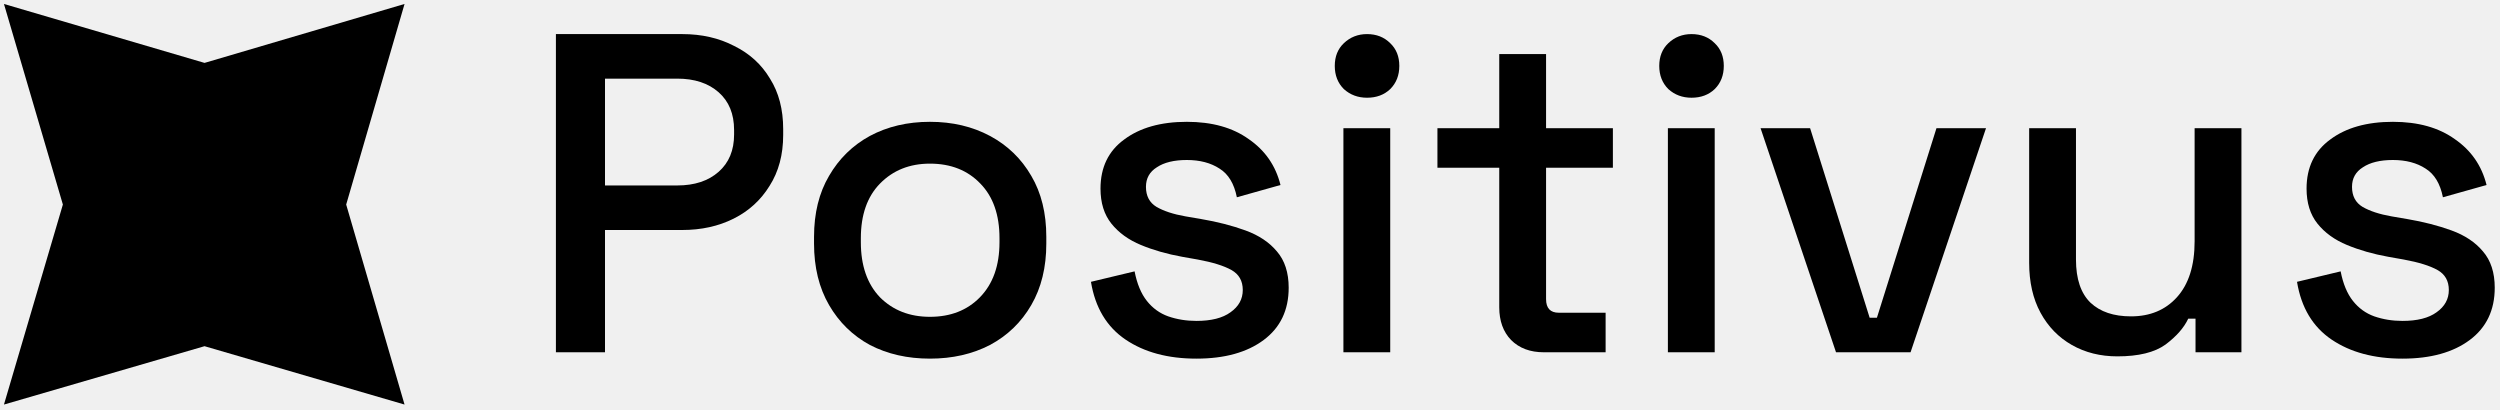
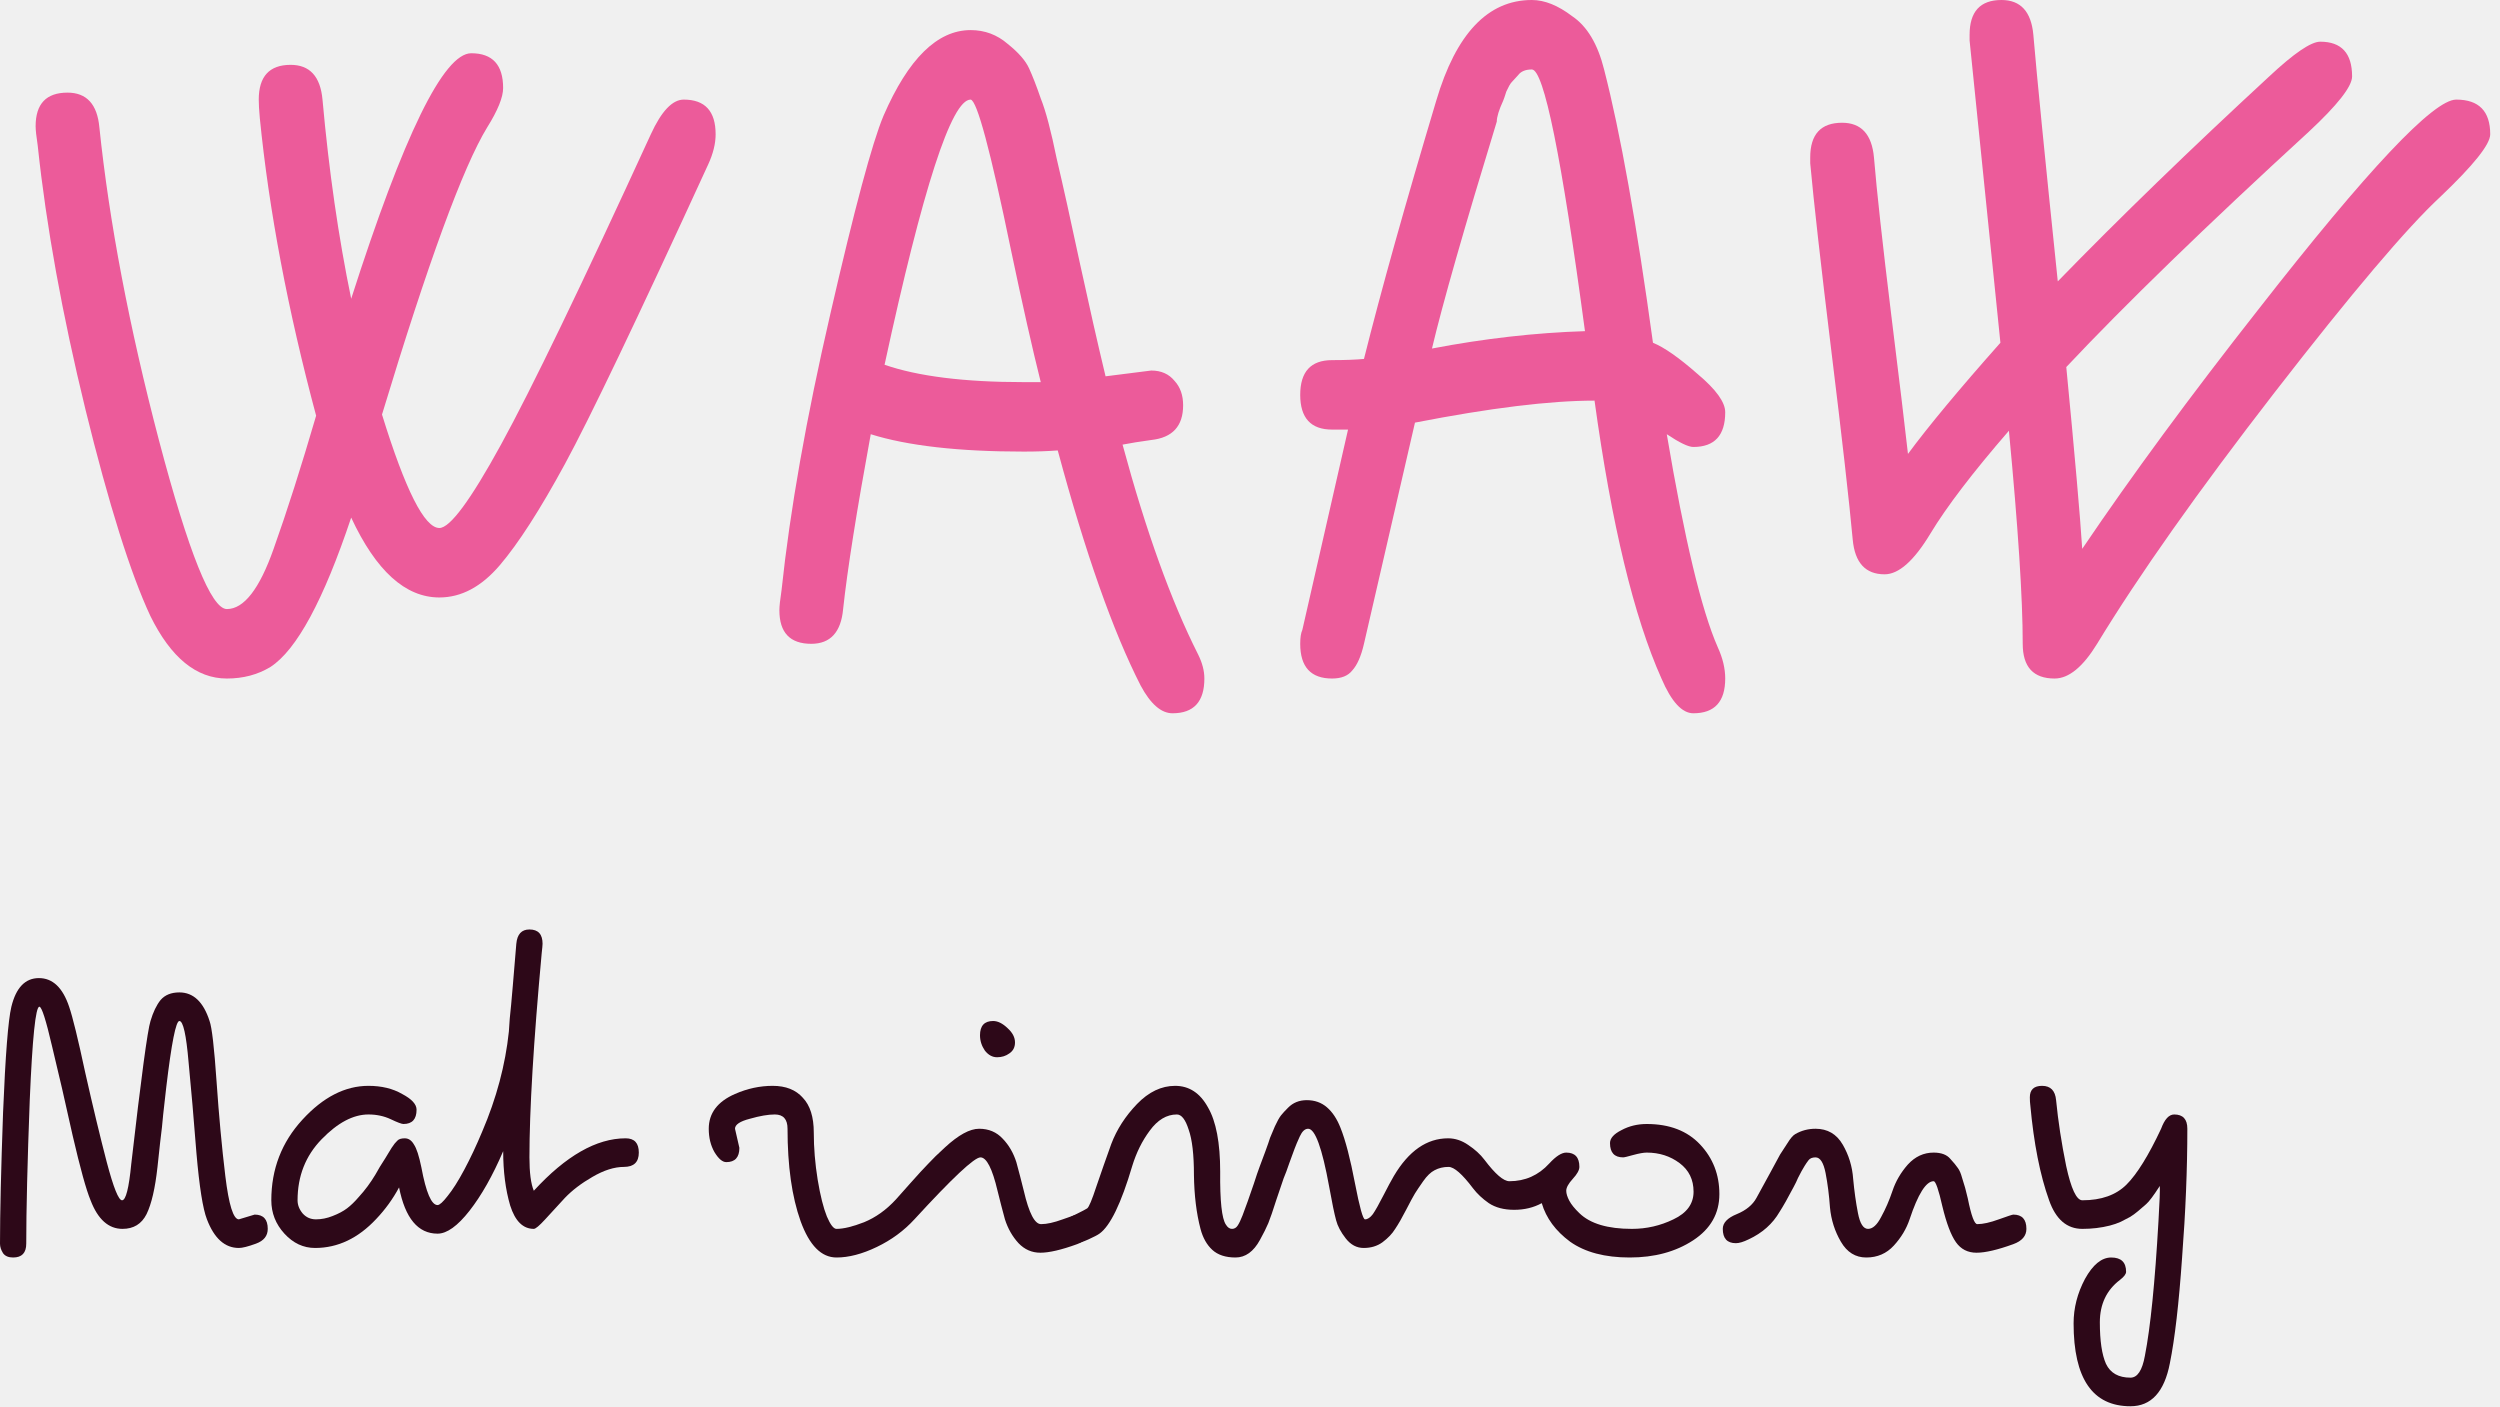
- <svg xmlns="http://www.w3.org/2000/svg" width="220" height="36" viewBox="0 0 220 36" fill="none">
-   <g clip-path="url(#clip0_4_670)">
-     <path d="M17.999 5.535L35.6 0.349L30.464 18L35.6 35.601L17.999 30.465L0.348 35.601L5.533 18L0.348 0.349L17.999 5.535Z" fill="black" />
-   </g>
-   <path d="M48.92 31V3H60.04C61.747 3 63.267 3.347 64.6 4.04C65.96 4.707 67.013 5.667 67.76 6.92C68.533 8.147 68.92 9.627 68.92 11.36V11.88C68.92 13.613 68.52 15.107 67.72 16.36C66.947 17.613 65.893 18.573 64.56 19.24C63.227 19.907 61.72 20.24 60.04 20.24H53.24V31H48.92ZM53.24 16.32H59.6C61.12 16.32 62.333 15.92 63.24 15.12C64.147 14.32 64.6 13.227 64.6 11.84V11.44C64.6 10.027 64.147 8.92 63.24 8.12C62.333 7.32 61.12 6.92 59.6 6.92H53.24V16.32Z" fill="black" />
-   <path d="M81.835 31.56C79.861 31.56 78.101 31.16 76.555 30.36C75.035 29.533 73.835 28.36 72.955 26.84C72.075 25.32 71.635 23.52 71.635 21.44V20.84C71.635 18.76 72.075 16.973 72.955 15.48C73.835 13.96 75.035 12.787 76.555 11.96C78.101 11.133 79.861 10.72 81.835 10.72C83.808 10.72 85.568 11.133 87.115 11.96C88.661 12.787 89.875 13.96 90.755 15.48C91.635 16.973 92.075 18.76 92.075 20.84V21.44C92.075 23.52 91.635 25.32 90.755 26.84C89.875 28.36 88.661 29.533 87.115 30.36C85.568 31.16 83.808 31.56 81.835 31.56ZM81.835 27.88C83.648 27.88 85.115 27.307 86.235 26.16C87.381 24.987 87.955 23.373 87.955 21.32V20.96C87.955 18.907 87.395 17.307 86.275 16.16C85.155 14.987 83.675 14.4 81.835 14.4C80.048 14.4 78.581 14.987 77.435 16.16C76.315 17.307 75.755 18.907 75.755 20.96V21.32C75.755 23.373 76.315 24.987 77.435 26.16C78.581 27.307 80.048 27.88 81.835 27.88Z" fill="black" />
-   <path d="M105.284 31.56C102.777 31.56 100.697 31 99.044 29.88C97.391 28.76 96.377 27.067 96.004 24.8L99.844 23.88C100.057 24.973 100.417 25.84 100.924 26.48C101.431 27.12 102.057 27.573 102.804 27.84C103.577 28.107 104.404 28.24 105.284 28.24C106.591 28.24 107.591 27.987 108.284 27.48C109.004 26.973 109.364 26.32 109.364 25.52C109.364 24.72 109.031 24.133 108.364 23.76C107.697 23.387 106.711 23.08 105.404 22.84L104.044 22.6C102.711 22.36 101.497 22.013 100.404 21.56C99.311 21.107 98.444 20.48 97.804 19.68C97.164 18.88 96.844 17.853 96.844 16.6C96.844 14.733 97.537 13.293 98.924 12.28C100.311 11.24 102.151 10.72 104.444 10.72C106.657 10.72 108.471 11.227 109.884 12.24C111.324 13.227 112.257 14.573 112.684 16.28L108.844 17.36C108.604 16.16 108.097 15.32 107.324 14.84C106.551 14.333 105.591 14.08 104.444 14.08C103.324 14.08 102.444 14.293 101.804 14.72C101.164 15.12 100.844 15.693 100.844 16.44C100.844 17.24 101.151 17.827 101.764 18.2C102.404 18.573 103.257 18.853 104.324 19.04L105.724 19.28C107.137 19.52 108.431 19.853 109.604 20.28C110.777 20.707 111.697 21.32 112.364 22.12C113.057 22.92 113.404 23.987 113.404 25.32C113.404 27.293 112.671 28.827 111.204 29.92C109.737 31.013 107.764 31.56 105.284 31.56Z" fill="black" />
-   <path d="M118.22 31V11.28H122.34V31H118.22ZM120.3 8.6C119.5 8.6 118.82 8.347 118.26 7.84C117.726 7.307 117.46 6.627 117.46 5.8C117.46 4.973 117.726 4.307 118.26 3.8C118.82 3.267 119.5 3 120.3 3C121.126 3 121.806 3.267 122.34 3.8C122.873 4.307 123.14 4.973 123.14 5.8C123.14 6.627 122.873 7.307 122.34 7.84C121.806 8.347 121.126 8.6 120.3 8.6Z" fill="black" />
-   <path d="M135.854 31C134.654 31 133.694 30.64 132.974 29.92C132.281 29.2 131.934 28.24 131.934 27.04V14.76H126.494V11.28H131.934V4.76H136.054V11.28H141.934V14.76H136.054V26.32C136.054 27.12 136.427 27.52 137.174 27.52H141.294V31H135.854Z" fill="black" />
-   <path d="M146.774 31V11.28H150.894V31H146.774ZM148.854 8.6C148.054 8.6 147.374 8.347 146.814 7.84C146.281 7.307 146.014 6.627 146.014 5.8C146.014 4.973 146.281 4.307 146.814 3.8C147.374 3.267 148.054 3 148.854 3C149.681 3 150.361 3.267 150.894 3.8C151.428 4.307 151.694 4.973 151.694 5.8C151.694 6.627 151.428 7.307 150.894 7.84C150.361 8.347 149.681 8.6 148.854 8.6Z" fill="black" />
-   <path d="M161.569 31L154.929 11.28H159.289L164.529 27.96H165.169L170.409 11.28H174.769L168.129 31H161.569Z" fill="black" />
-   <path d="M186.326 31.36C184.833 31.36 183.5 31.027 182.326 30.36C181.153 29.693 180.233 28.747 179.566 27.52C178.9 26.293 178.566 24.827 178.566 23.12V11.28H182.686V22.84C182.686 24.547 183.113 25.813 183.966 26.64C184.82 27.44 186.006 27.84 187.526 27.84C189.206 27.84 190.553 27.28 191.566 26.16C192.606 25.013 193.126 23.373 193.126 21.24V11.28H197.246V31H193.206V28.04H192.566C192.193 28.84 191.526 29.6 190.566 30.32C189.606 31.013 188.193 31.36 186.326 31.36Z" fill="black" />
-   <path d="M211.417 31.56C208.91 31.56 206.83 31 205.177 29.88C203.523 28.76 202.51 27.067 202.137 24.8L205.977 23.88C206.19 24.973 206.55 25.84 207.057 26.48C207.563 27.12 208.19 27.573 208.937 27.84C209.71 28.107 210.537 28.24 211.417 28.24C212.723 28.24 213.723 27.987 214.417 27.48C215.137 26.973 215.497 26.32 215.497 25.52C215.497 24.72 215.163 24.133 214.497 23.76C213.83 23.387 212.843 23.08 211.537 22.84L210.177 22.6C208.843 22.36 207.63 22.013 206.537 21.56C205.443 21.107 204.577 20.48 203.937 19.68C203.297 18.88 202.977 17.853 202.977 16.6C202.977 14.733 203.67 13.293 205.057 12.28C206.443 11.24 208.283 10.72 210.577 10.72C212.79 10.72 214.603 11.227 216.017 12.24C217.457 13.227 218.39 14.573 218.817 16.28L214.977 17.36C214.737 16.16 214.23 15.32 213.457 14.84C212.683 14.333 211.723 14.08 210.577 14.08C209.457 14.08 208.577 14.293 207.937 14.72C207.297 15.12 206.977 15.693 206.977 16.44C206.977 17.24 207.283 17.827 207.897 18.2C208.537 18.573 209.39 18.853 210.457 19.04L211.857 19.28C213.27 19.52 214.563 19.853 215.737 20.28C216.91 20.707 217.83 21.32 218.497 22.12C219.19 22.92 219.537 23.987 219.537 25.32C219.537 27.293 218.803 28.827 217.337 29.92C215.87 31.013 213.897 31.56 211.417 31.56Z" fill="black" />
-   <defs>
-     <clipPath id="clip0_4_670">
-       <rect width="36" height="36" fill="white" />
-     </clipPath>
-   </defs>
+ <svg xmlns="http://www.w3.org/2000/svg" width="80" height="45" viewBox="0 0 80 45" fill="none">
+   <path d="M28.306 11.672C29.371 12.042 30.856 12.228 32.76 12.228H33.304C33.032 11.141 32.715 9.733 32.352 8.003C31.695 4.817 31.264 3.211 31.06 3.187C30.448 3.187 29.53 6.015 28.306 11.672ZM35.378 12.042L36.84 11.857C37.157 11.857 37.407 11.968 37.588 12.191C37.769 12.388 37.86 12.648 37.86 12.969C37.86 13.636 37.52 14.006 36.84 14.08C36.477 14.13 36.171 14.179 35.922 14.228C36.67 16.995 37.475 19.231 38.336 20.935C38.472 21.207 38.54 21.466 38.54 21.713C38.54 22.454 38.2 22.825 37.52 22.825C37.157 22.825 36.817 22.528 36.5 21.936C35.616 20.206 34.732 17.699 33.848 14.414C33.531 14.438 33.168 14.451 32.76 14.451C30.675 14.451 29.043 14.265 27.864 13.895C27.411 16.365 27.116 18.23 26.98 19.49C26.912 20.231 26.572 20.602 25.96 20.602C25.28 20.602 24.94 20.243 24.94 19.527C24.94 19.404 24.963 19.194 25.008 18.897C25.28 16.328 25.801 13.376 26.572 10.041C27.343 6.682 27.909 4.57 28.272 3.705C29.065 1.877 29.995 0.963 31.06 0.963C31.513 0.963 31.91 1.112 32.25 1.408C32.59 1.68 32.817 1.939 32.93 2.186C33.043 2.433 33.168 2.754 33.304 3.15C33.463 3.545 33.633 4.187 33.814 5.076C34.018 5.941 34.267 7.065 34.562 8.448C34.857 9.807 35.129 11.005 35.378 12.042ZM11.238 9.56C12.915 4.323 14.196 1.704 15.08 1.704C15.76 1.704 16.1 2.075 16.1 2.816C16.1 3.112 15.93 3.532 15.59 4.076C14.819 5.336 13.697 8.399 12.224 13.265C12.972 15.686 13.584 16.896 14.06 16.896C14.4 16.896 15.057 16.007 16.032 14.228C17.007 12.45 18.605 9.14 20.826 4.298C21.166 3.557 21.517 3.187 21.88 3.187C22.56 3.187 22.9 3.557 22.9 4.298C22.9 4.595 22.821 4.916 22.662 5.262C20.395 10.202 18.865 13.401 18.072 14.858C17.279 16.316 16.587 17.39 15.998 18.082C15.409 18.774 14.763 19.119 14.06 19.119C12.972 19.119 12.031 18.267 11.238 16.563C10.354 19.206 9.493 20.799 8.654 21.343C8.246 21.59 7.781 21.713 7.26 21.713C6.285 21.713 5.469 21.046 4.812 19.712C4.177 18.354 3.486 16.155 2.738 13.117C1.99 10.054 1.48 7.238 1.208 4.669C1.163 4.372 1.14 4.162 1.14 4.039C1.14 3.322 1.48 2.964 2.16 2.964C2.772 2.964 3.112 3.335 3.18 4.076C3.497 7.114 4.132 10.449 5.084 14.08C6.036 17.687 6.761 19.49 7.26 19.49C7.804 19.49 8.303 18.848 8.756 17.563C9.187 16.353 9.64 14.932 10.116 13.302C9.209 9.918 8.609 6.744 8.314 3.779C8.291 3.532 8.28 3.335 8.28 3.187C8.28 2.446 8.62 2.075 9.3 2.075C9.912 2.075 10.252 2.446 10.32 3.187C10.524 5.459 10.83 7.584 11.238 9.56Z" fill="#EC5B9A" />
+   <path d="M64.013 10.968L63.027 1.297V1.112C63.027 0.371 63.367 0 64.047 0C64.659 0 64.999 0.371 65.067 1.112C65.18 2.446 65.441 5.076 65.849 9.004C67.843 6.954 70.099 4.768 72.615 2.446C73.408 1.704 73.952 1.334 74.247 1.334C74.927 1.334 75.267 1.704 75.267 2.446C75.267 2.767 74.802 3.359 73.873 4.224C70.586 7.238 68.002 9.745 66.121 11.746C66.393 14.562 66.563 16.501 66.631 17.563C68.217 15.216 70.099 12.66 72.275 9.893C75.765 5.422 77.873 3.187 78.599 3.187C79.324 3.187 79.687 3.557 79.687 4.298C79.687 4.619 79.154 5.286 78.089 6.299C77.023 7.287 75.255 9.374 72.785 12.561C70.337 15.723 68.444 18.403 67.107 20.602C66.653 21.343 66.2 21.713 65.747 21.713C65.067 21.713 64.727 21.343 64.727 20.602C64.727 19.144 64.579 16.872 64.285 13.784C63.129 15.118 62.29 16.217 61.769 17.081C61.247 17.946 60.76 18.378 60.307 18.378C59.695 18.378 59.355 18.008 59.287 17.267C59.173 16.032 58.947 14.031 58.607 11.264C58.267 8.473 58.04 6.46 57.927 5.224V5.039C57.927 4.298 58.267 3.928 58.947 3.928C59.559 3.928 59.899 4.298 59.967 5.039C60.057 6.126 60.239 7.781 60.511 10.004C60.783 12.203 60.964 13.71 61.055 14.525C61.712 13.636 62.698 12.45 64.013 10.968ZM53.337 13.895C53.903 17.254 54.447 19.527 54.969 20.713C55.127 21.059 55.207 21.392 55.207 21.713C55.207 22.454 54.867 22.825 54.187 22.825C53.824 22.825 53.484 22.454 53.167 21.713C52.283 19.737 51.569 16.773 51.025 12.82C49.597 12.82 47.681 13.055 45.279 13.524L43.647 20.602C43.556 20.997 43.431 21.281 43.273 21.454C43.137 21.627 42.921 21.713 42.627 21.713C41.947 21.713 41.607 21.343 41.607 20.602C41.607 20.404 41.629 20.256 41.675 20.157L43.137 13.747H42.627C41.947 13.747 41.607 13.376 41.607 12.635C41.607 11.894 41.947 11.524 42.627 11.524C43.035 11.524 43.375 11.511 43.647 11.486C44.191 9.313 44.961 6.558 45.959 3.224C46.593 1.075 47.613 0 49.019 0C49.427 0 49.857 0.173 50.311 0.519C50.787 0.84 51.127 1.408 51.331 2.223C51.852 4.249 52.373 7.164 52.895 10.968C53.257 11.116 53.733 11.449 54.323 11.968C54.912 12.462 55.207 12.87 55.207 13.191C55.207 13.932 54.867 14.303 54.187 14.303C54.028 14.303 53.745 14.167 53.337 13.895ZM50.719 10.597C49.971 5.015 49.404 2.223 49.019 2.223C48.815 2.223 48.667 2.285 48.577 2.408C48.486 2.507 48.418 2.581 48.373 2.631C48.327 2.68 48.271 2.779 48.203 2.927C48.157 3.075 48.123 3.174 48.101 3.224C47.965 3.52 47.897 3.742 47.897 3.891C46.854 7.299 46.163 9.72 45.823 11.153C47.5 10.832 49.132 10.647 50.719 10.597Z" fill="#EC5B9A" />
+   <path d="M7.644 39.019L8.148 38.867C8.428 38.867 8.568 39.019 8.568 39.324C8.568 39.548 8.442 39.706 8.19 39.797C7.938 39.889 7.756 39.935 7.644 39.935C7.196 39.935 6.855 39.63 6.622 39.019C6.491 38.684 6.379 37.977 6.286 36.898C6.202 35.82 6.118 34.849 6.034 33.984C5.959 33.11 5.861 32.672 5.74 32.672C5.628 32.672 5.488 33.379 5.32 34.793C5.283 35.129 5.25 35.419 5.222 35.663C5.203 35.897 5.171 36.197 5.124 36.563C5.087 36.919 5.059 37.178 5.04 37.341C4.965 38.023 4.849 38.526 4.69 38.852C4.531 39.167 4.275 39.324 3.92 39.324C3.472 39.324 3.131 39.019 2.898 38.409C2.758 38.073 2.567 37.382 2.324 36.334C2.091 35.276 1.871 34.325 1.666 33.481C1.47 32.637 1.335 32.215 1.26 32.215C1.139 32.215 1.036 33.211 0.952 35.205C0.877 37.188 0.84 38.719 0.84 39.797C0.84 40.092 0.7 40.24 0.42 40.24C0.271 40.24 0.163 40.194 0.098 40.103C0.033 40.001 0 39.899 0 39.797C0 38.821 0.033 37.422 0.098 35.602C0.173 33.771 0.261 32.642 0.364 32.215C0.513 31.604 0.807 31.299 1.246 31.299C1.685 31.299 2.007 31.604 2.212 32.215C2.324 32.54 2.497 33.247 2.73 34.335C2.973 35.413 3.201 36.364 3.416 37.188C3.631 38.002 3.794 38.409 3.906 38.409C4.027 38.409 4.125 38.023 4.2 37.249C4.517 34.483 4.723 32.957 4.816 32.672C4.9 32.388 5.007 32.164 5.138 32.001C5.278 31.838 5.479 31.757 5.74 31.757C6.188 31.757 6.51 32.062 6.706 32.672C6.781 32.876 6.855 33.522 6.93 34.61C7.005 35.698 7.098 36.705 7.21 37.631C7.322 38.556 7.467 39.019 7.644 39.019Z" fill="#2D0818" />
+   <path d="M16.102 36.837C15.766 37.621 15.406 38.256 15.024 38.745C14.641 39.233 14.3 39.477 14.002 39.477C13.376 39.477 12.966 38.984 12.77 37.997C12.574 38.363 12.331 38.699 12.042 39.004C11.463 39.624 10.81 39.935 10.082 39.935C9.708 39.935 9.382 39.782 9.102 39.477C8.822 39.172 8.682 38.816 8.682 38.409C8.682 37.412 9.013 36.553 9.676 35.831C10.338 35.108 11.043 34.747 11.79 34.747C12.21 34.747 12.569 34.834 12.868 35.007C13.176 35.169 13.33 35.337 13.33 35.51C13.33 35.815 13.19 35.968 12.91 35.968C12.854 35.968 12.718 35.917 12.504 35.815C12.289 35.714 12.051 35.663 11.79 35.663C11.304 35.663 10.805 35.927 10.292 36.456C9.778 36.985 9.522 37.636 9.522 38.409C9.522 38.562 9.578 38.704 9.69 38.836C9.802 38.958 9.942 39.019 10.11 39.019C10.287 39.019 10.464 38.984 10.642 38.913C10.828 38.841 10.982 38.76 11.104 38.668C11.225 38.577 11.351 38.455 11.482 38.302C11.678 38.089 11.855 37.85 12.014 37.585L12.154 37.341C12.303 37.107 12.392 36.965 12.42 36.914C12.457 36.853 12.494 36.792 12.532 36.731C12.578 36.67 12.611 36.624 12.63 36.593C12.658 36.563 12.686 36.532 12.714 36.502C12.76 36.451 12.84 36.426 12.952 36.426C13.073 36.426 13.171 36.492 13.246 36.624C13.33 36.746 13.409 36.99 13.484 37.356C13.633 38.16 13.806 38.562 14.002 38.562C14.067 38.562 14.174 38.465 14.324 38.272C14.482 38.078 14.66 37.799 14.856 37.432C15.052 37.066 15.243 36.66 15.43 36.212C15.887 35.144 16.172 34.076 16.284 33.008C16.284 32.977 16.293 32.84 16.312 32.596C16.34 32.342 16.372 31.991 16.41 31.543C16.447 31.096 16.484 30.648 16.522 30.201C16.55 29.895 16.69 29.743 16.942 29.743C17.222 29.743 17.362 29.895 17.362 30.201C17.362 30.241 17.352 30.343 17.334 30.506C17.072 33.354 16.942 35.531 16.942 37.036C16.942 37.524 16.988 37.88 17.082 38.104C18.108 36.985 19.088 36.426 20.022 36.426C20.302 36.426 20.442 36.578 20.442 36.883C20.442 37.188 20.283 37.341 19.966 37.341C19.658 37.341 19.322 37.448 18.958 37.661C18.603 37.865 18.309 38.089 18.076 38.333C17.852 38.577 17.642 38.806 17.446 39.019C17.259 39.223 17.138 39.324 17.082 39.324C16.736 39.324 16.484 39.075 16.326 38.577C16.176 38.068 16.102 37.489 16.102 36.837Z" fill="#2D0818" />
+   <path d="M23.52 36.12L23.66 36.731C23.66 37.036 23.52 37.188 23.241 37.188C23.119 37.188 22.993 37.082 22.863 36.868C22.741 36.654 22.68 36.405 22.68 36.12C22.68 35.622 22.96 35.251 23.52 35.007C23.913 34.834 24.314 34.747 24.724 34.747C25.145 34.747 25.466 34.874 25.691 35.129C25.924 35.373 26.041 35.744 26.041 36.242C26.041 36.731 26.082 37.234 26.166 37.753C26.25 38.261 26.349 38.653 26.46 38.928C26.573 39.192 26.675 39.324 26.768 39.324C26.992 39.324 27.287 39.253 27.651 39.111C28.024 38.958 28.364 38.714 28.672 38.379C28.719 38.328 28.869 38.16 29.12 37.875C29.372 37.59 29.569 37.377 29.709 37.234C29.839 37.092 30.017 36.919 30.241 36.715C30.67 36.319 31.034 36.12 31.332 36.12C31.64 36.12 31.892 36.227 32.089 36.441C32.285 36.644 32.429 36.894 32.523 37.188C32.606 37.494 32.686 37.799 32.761 38.104C32.928 38.826 33.115 39.182 33.321 39.172C33.498 39.172 33.727 39.121 34.007 39.019C34.286 38.918 34.441 38.867 34.468 38.867C34.748 38.867 34.889 39.019 34.889 39.324C34.889 39.548 34.748 39.711 34.468 39.813C33.965 39.996 33.572 40.087 33.292 40.087C33.022 40.087 32.788 39.986 32.593 39.782C32.397 39.569 32.252 39.314 32.158 39.019C32.075 38.714 31.995 38.409 31.921 38.104C31.753 37.392 31.57 37.036 31.375 37.036C31.178 37.036 30.474 37.697 29.261 39.019C28.924 39.386 28.523 39.68 28.056 39.904C27.59 40.128 27.16 40.24 26.768 40.24C26.283 40.24 25.901 39.853 25.62 39.08C25.34 38.297 25.201 37.31 25.201 36.12C25.201 35.815 25.065 35.663 24.794 35.663C24.58 35.663 24.314 35.709 23.997 35.8C23.679 35.881 23.52 35.988 23.52 36.12ZM31.78 32.672C31.93 32.672 32.084 32.749 32.242 32.901C32.401 33.044 32.48 33.196 32.48 33.359C32.48 33.511 32.42 33.628 32.298 33.71C32.187 33.791 32.056 33.832 31.907 33.832C31.757 33.832 31.627 33.761 31.515 33.618C31.412 33.466 31.36 33.303 31.36 33.13C31.36 32.825 31.5 32.672 31.78 32.672Z" fill="#2D0818" />
+   <path d="M35.182 39.477C35.126 39.518 35.009 39.579 34.832 39.66C34.655 39.742 34.515 39.782 34.412 39.782C34.132 39.782 33.992 39.63 33.992 39.324C33.992 39.213 34.025 39.126 34.09 39.065C34.146 39.004 34.263 38.933 34.44 38.852C34.627 38.76 34.743 38.699 34.79 38.668C34.846 38.628 34.944 38.394 35.084 37.967C35.233 37.529 35.392 37.077 35.56 36.609C35.737 36.141 36.013 35.714 36.386 35.327C36.759 34.941 37.165 34.747 37.604 34.747C38.052 34.747 38.402 34.976 38.654 35.434C38.915 35.881 39.046 36.568 39.046 37.494C39.037 38.429 39.097 38.994 39.228 39.187C39.284 39.279 39.349 39.324 39.424 39.324C39.499 39.324 39.559 39.289 39.606 39.218C39.653 39.146 39.704 39.04 39.76 38.897C39.816 38.745 39.872 38.592 39.928 38.44C39.984 38.287 40.049 38.099 40.124 37.875C40.199 37.641 40.259 37.463 40.306 37.341C40.353 37.219 40.413 37.056 40.488 36.853C40.563 36.649 40.614 36.502 40.642 36.41C40.679 36.319 40.731 36.197 40.796 36.044C40.871 35.881 40.936 35.764 40.992 35.693C41.048 35.622 41.123 35.541 41.216 35.449C41.375 35.286 41.575 35.205 41.818 35.205C42.07 35.205 42.285 35.281 42.462 35.434C42.639 35.586 42.784 35.805 42.896 36.09C43.055 36.487 43.209 37.077 43.358 37.86C43.507 38.633 43.615 39.019 43.68 39.019C43.764 39.019 43.848 38.963 43.932 38.852C44.016 38.729 44.128 38.531 44.268 38.256C44.408 37.982 44.52 37.773 44.604 37.631C45.08 36.827 45.659 36.426 46.34 36.426C46.564 36.426 46.779 36.497 46.984 36.639C47.199 36.782 47.371 36.939 47.502 37.112C47.847 37.57 48.113 37.799 48.3 37.799C48.804 37.799 49.229 37.611 49.574 37.234C49.789 37 49.971 36.883 50.12 36.883C50.4 36.883 50.54 37.036 50.54 37.341C50.54 37.443 50.47 37.57 50.33 37.722C50.19 37.875 50.12 38.002 50.12 38.104C50.12 38.195 50.153 38.302 50.218 38.424C50.283 38.546 50.391 38.678 50.54 38.821C50.885 39.157 51.445 39.324 52.22 39.324C52.687 39.324 53.13 39.223 53.55 39.019C53.979 38.816 54.194 38.521 54.194 38.134C54.194 37.748 54.045 37.443 53.746 37.219C53.447 36.995 53.097 36.883 52.696 36.883C52.593 36.883 52.449 36.909 52.262 36.96C52.085 37.01 51.977 37.036 51.94 37.036C51.66 37.036 51.52 36.883 51.52 36.578C51.52 36.426 51.641 36.288 51.884 36.166C52.127 36.034 52.397 35.968 52.696 35.968C53.424 35.968 53.993 36.187 54.404 36.624C54.815 37.061 55.02 37.59 55.02 38.211C55.02 38.831 54.74 39.324 54.18 39.691C53.62 40.057 52.943 40.24 52.15 40.24C51.357 40.24 50.722 40.072 50.246 39.736C49.779 39.391 49.476 38.979 49.336 38.501C49.075 38.643 48.781 38.714 48.454 38.714C48.127 38.714 47.857 38.643 47.642 38.501C47.437 38.358 47.269 38.2 47.138 38.028C46.793 37.57 46.531 37.341 46.354 37.341C46.186 37.341 46.037 37.377 45.906 37.448C45.785 37.509 45.663 37.626 45.542 37.799C45.421 37.972 45.332 38.104 45.276 38.195C45.22 38.287 45.127 38.46 44.996 38.714C44.865 38.968 44.749 39.172 44.646 39.324C44.553 39.477 44.417 39.619 44.24 39.752C44.072 39.874 43.871 39.935 43.638 39.935C43.414 39.935 43.223 39.833 43.064 39.63C42.905 39.426 42.803 39.233 42.756 39.05C42.7 38.846 42.625 38.485 42.532 37.967C42.308 36.736 42.084 36.12 41.86 36.12C41.757 36.12 41.669 36.202 41.594 36.364C41.519 36.527 41.463 36.66 41.426 36.761C41.389 36.863 41.333 37.016 41.258 37.219C41.193 37.412 41.132 37.575 41.076 37.707C41.029 37.839 40.95 38.073 40.838 38.409C40.735 38.734 40.651 38.979 40.586 39.141C40.521 39.294 40.432 39.472 40.32 39.675C40.115 40.052 39.853 40.24 39.536 40.24C39.219 40.24 38.971 40.158 38.794 39.996C38.617 39.833 38.491 39.609 38.416 39.324C38.285 38.826 38.215 38.251 38.206 37.6C38.206 36.949 38.15 36.466 38.038 36.151C37.935 35.825 37.809 35.663 37.66 35.663C37.333 35.663 37.044 35.836 36.792 36.181C36.549 36.507 36.363 36.883 36.232 37.31C35.877 38.511 35.527 39.233 35.182 39.477Z" fill="#2D0818" />
+   <path d="M64.425 39.813C63.921 39.996 63.529 40.087 63.249 40.087C62.969 40.087 62.749 39.975 62.591 39.752C62.432 39.528 62.287 39.146 62.157 38.607C62.035 38.068 61.942 37.799 61.877 37.799C61.634 37.799 61.377 38.206 61.107 39.019C61.004 39.324 60.836 39.604 60.603 39.858C60.369 40.113 60.075 40.24 59.721 40.24C59.375 40.24 59.105 40.072 58.909 39.736C58.713 39.401 58.596 39.035 58.559 38.638C58.531 38.241 58.484 37.875 58.419 37.539C58.353 37.204 58.246 37.036 58.097 37.036C57.994 37.036 57.919 37.066 57.873 37.127C57.826 37.188 57.784 37.249 57.747 37.31C57.719 37.361 57.686 37.417 57.649 37.478C57.621 37.529 57.583 37.6 57.537 37.692C57.499 37.783 57.453 37.88 57.397 37.982C57.21 38.338 57.061 38.602 56.949 38.775C56.725 39.162 56.393 39.457 55.955 39.66C55.787 39.742 55.651 39.782 55.549 39.782C55.269 39.782 55.129 39.63 55.129 39.324C55.129 39.131 55.278 38.974 55.577 38.852C55.875 38.729 56.085 38.556 56.207 38.333C56.337 38.099 56.482 37.834 56.641 37.539C56.799 37.244 56.907 37.046 56.963 36.944C57.028 36.843 57.107 36.721 57.201 36.578C57.294 36.426 57.378 36.329 57.453 36.288C57.649 36.176 57.863 36.12 58.097 36.12C58.479 36.12 58.769 36.288 58.965 36.624C59.161 36.96 59.273 37.326 59.301 37.722C59.338 38.119 59.389 38.485 59.455 38.821C59.52 39.157 59.627 39.324 59.777 39.324C59.926 39.324 60.066 39.197 60.197 38.943C60.337 38.689 60.458 38.409 60.561 38.104C60.663 37.799 60.827 37.519 61.051 37.265C61.284 37.01 61.559 36.883 61.877 36.883C62.119 36.883 62.297 36.949 62.409 37.082C62.521 37.204 62.6 37.3 62.647 37.371C62.703 37.443 62.749 37.55 62.787 37.692C62.833 37.834 62.866 37.941 62.885 38.012C62.903 38.073 62.931 38.185 62.969 38.348C63.081 38.907 63.183 39.182 63.277 39.172C63.454 39.172 63.683 39.121 63.963 39.019C64.243 38.918 64.397 38.867 64.425 38.867C64.705 38.867 64.845 39.019 64.845 39.324C64.845 39.548 64.705 39.711 64.425 39.813Z" fill="#2D0818" />
+   <path d="M69.995 36.12C69.995 37.402 69.939 38.775 69.827 40.24C69.724 41.715 69.594 42.844 69.435 43.627C69.258 44.542 68.838 45 68.175 45C66.962 45 66.355 44.115 66.355 42.345C66.355 41.857 66.476 41.384 66.719 40.926C66.971 40.469 67.251 40.24 67.559 40.24C67.876 40.24 68.035 40.392 68.035 40.698C68.035 40.769 67.97 40.855 67.839 40.957C67.41 41.282 67.195 41.735 67.195 42.315C67.195 42.905 67.26 43.347 67.391 43.642C67.531 43.937 67.792 44.085 68.175 44.085C68.399 44.085 68.553 43.851 68.637 43.383C68.814 42.478 68.959 41.043 69.071 39.08C69.108 38.46 69.122 38.084 69.113 37.951C68.917 38.256 68.772 38.45 68.679 38.531C68.595 38.602 68.506 38.679 68.413 38.76C68.329 38.831 68.245 38.892 68.161 38.943C68.086 38.984 67.988 39.035 67.867 39.096C67.755 39.146 67.638 39.187 67.517 39.218C67.237 39.289 66.943 39.324 66.635 39.324C66.14 39.324 65.786 39.019 65.571 38.409C65.282 37.605 65.081 36.588 64.969 35.358C64.96 35.297 64.955 35.215 64.955 35.114C64.955 34.869 65.086 34.747 65.347 34.747C65.618 34.747 65.767 34.9 65.795 35.205C65.86 35.876 65.968 36.578 66.117 37.31C66.276 38.043 66.448 38.409 66.635 38.409C67.242 38.409 67.713 38.241 68.049 37.906C68.385 37.57 68.754 36.975 69.155 36.12C69.267 35.815 69.407 35.663 69.575 35.663C69.855 35.663 69.995 35.815 69.995 36.12Z" fill="#2D0818" />
</svg>
